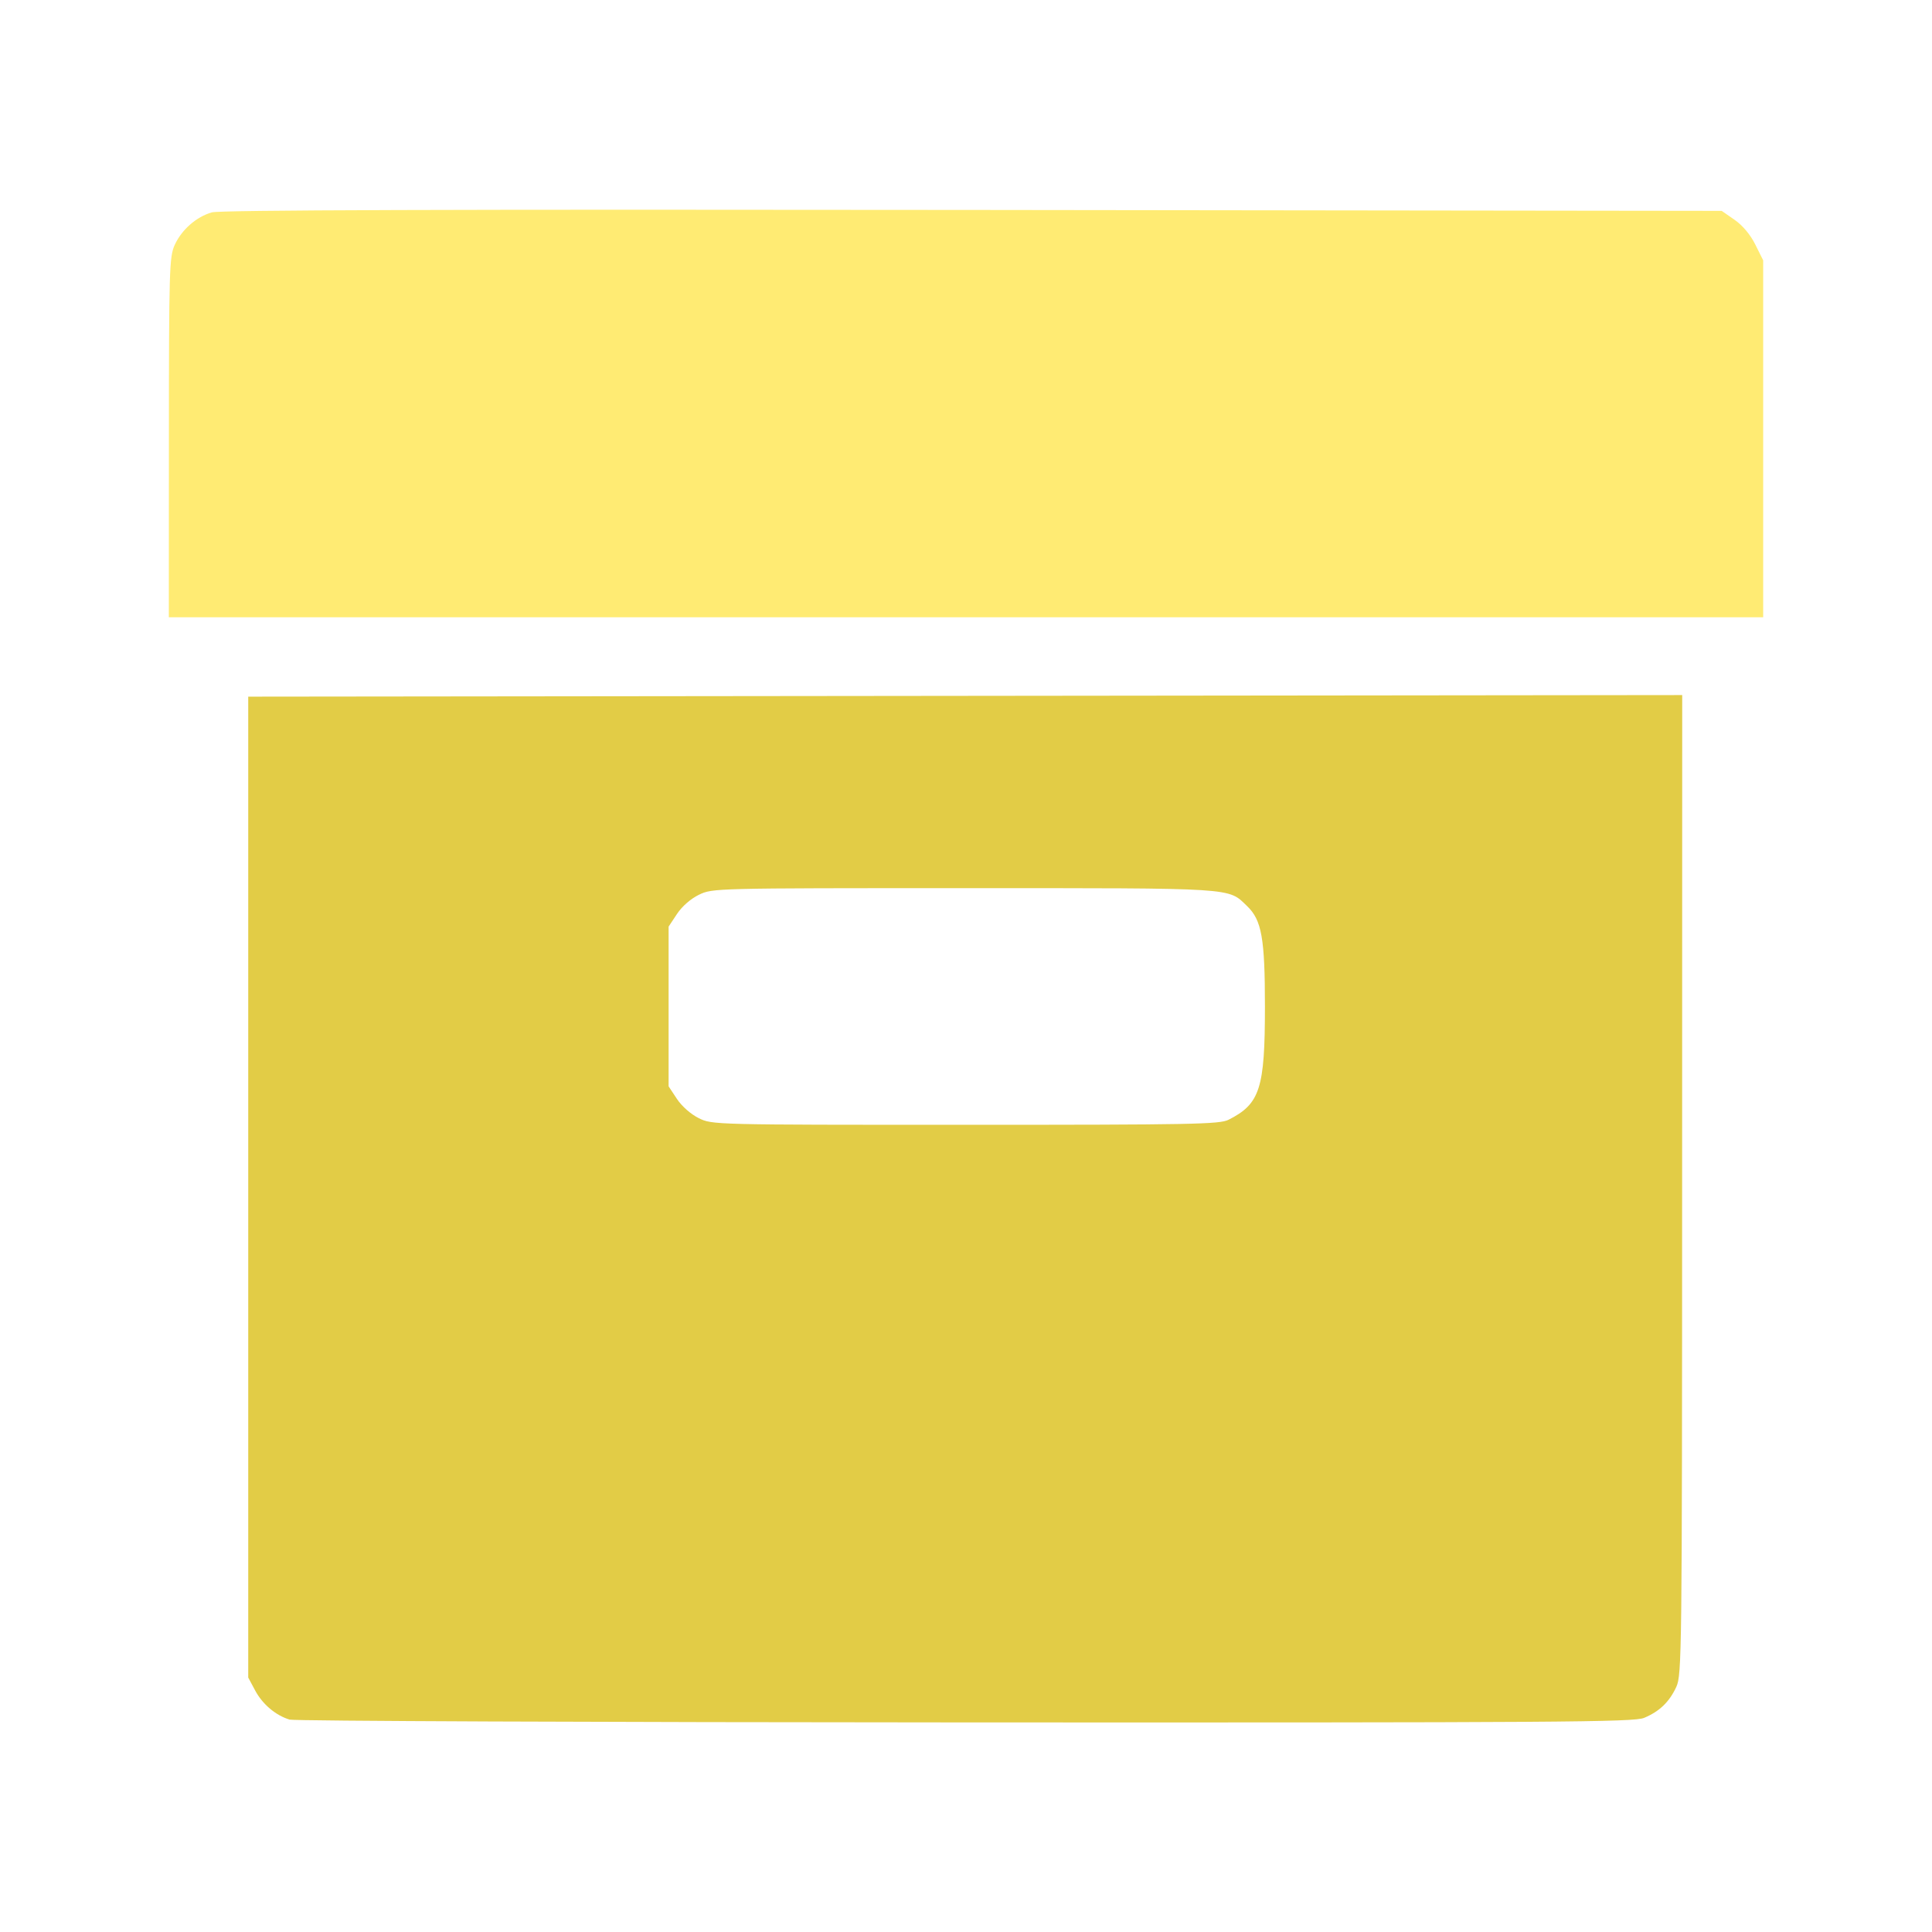
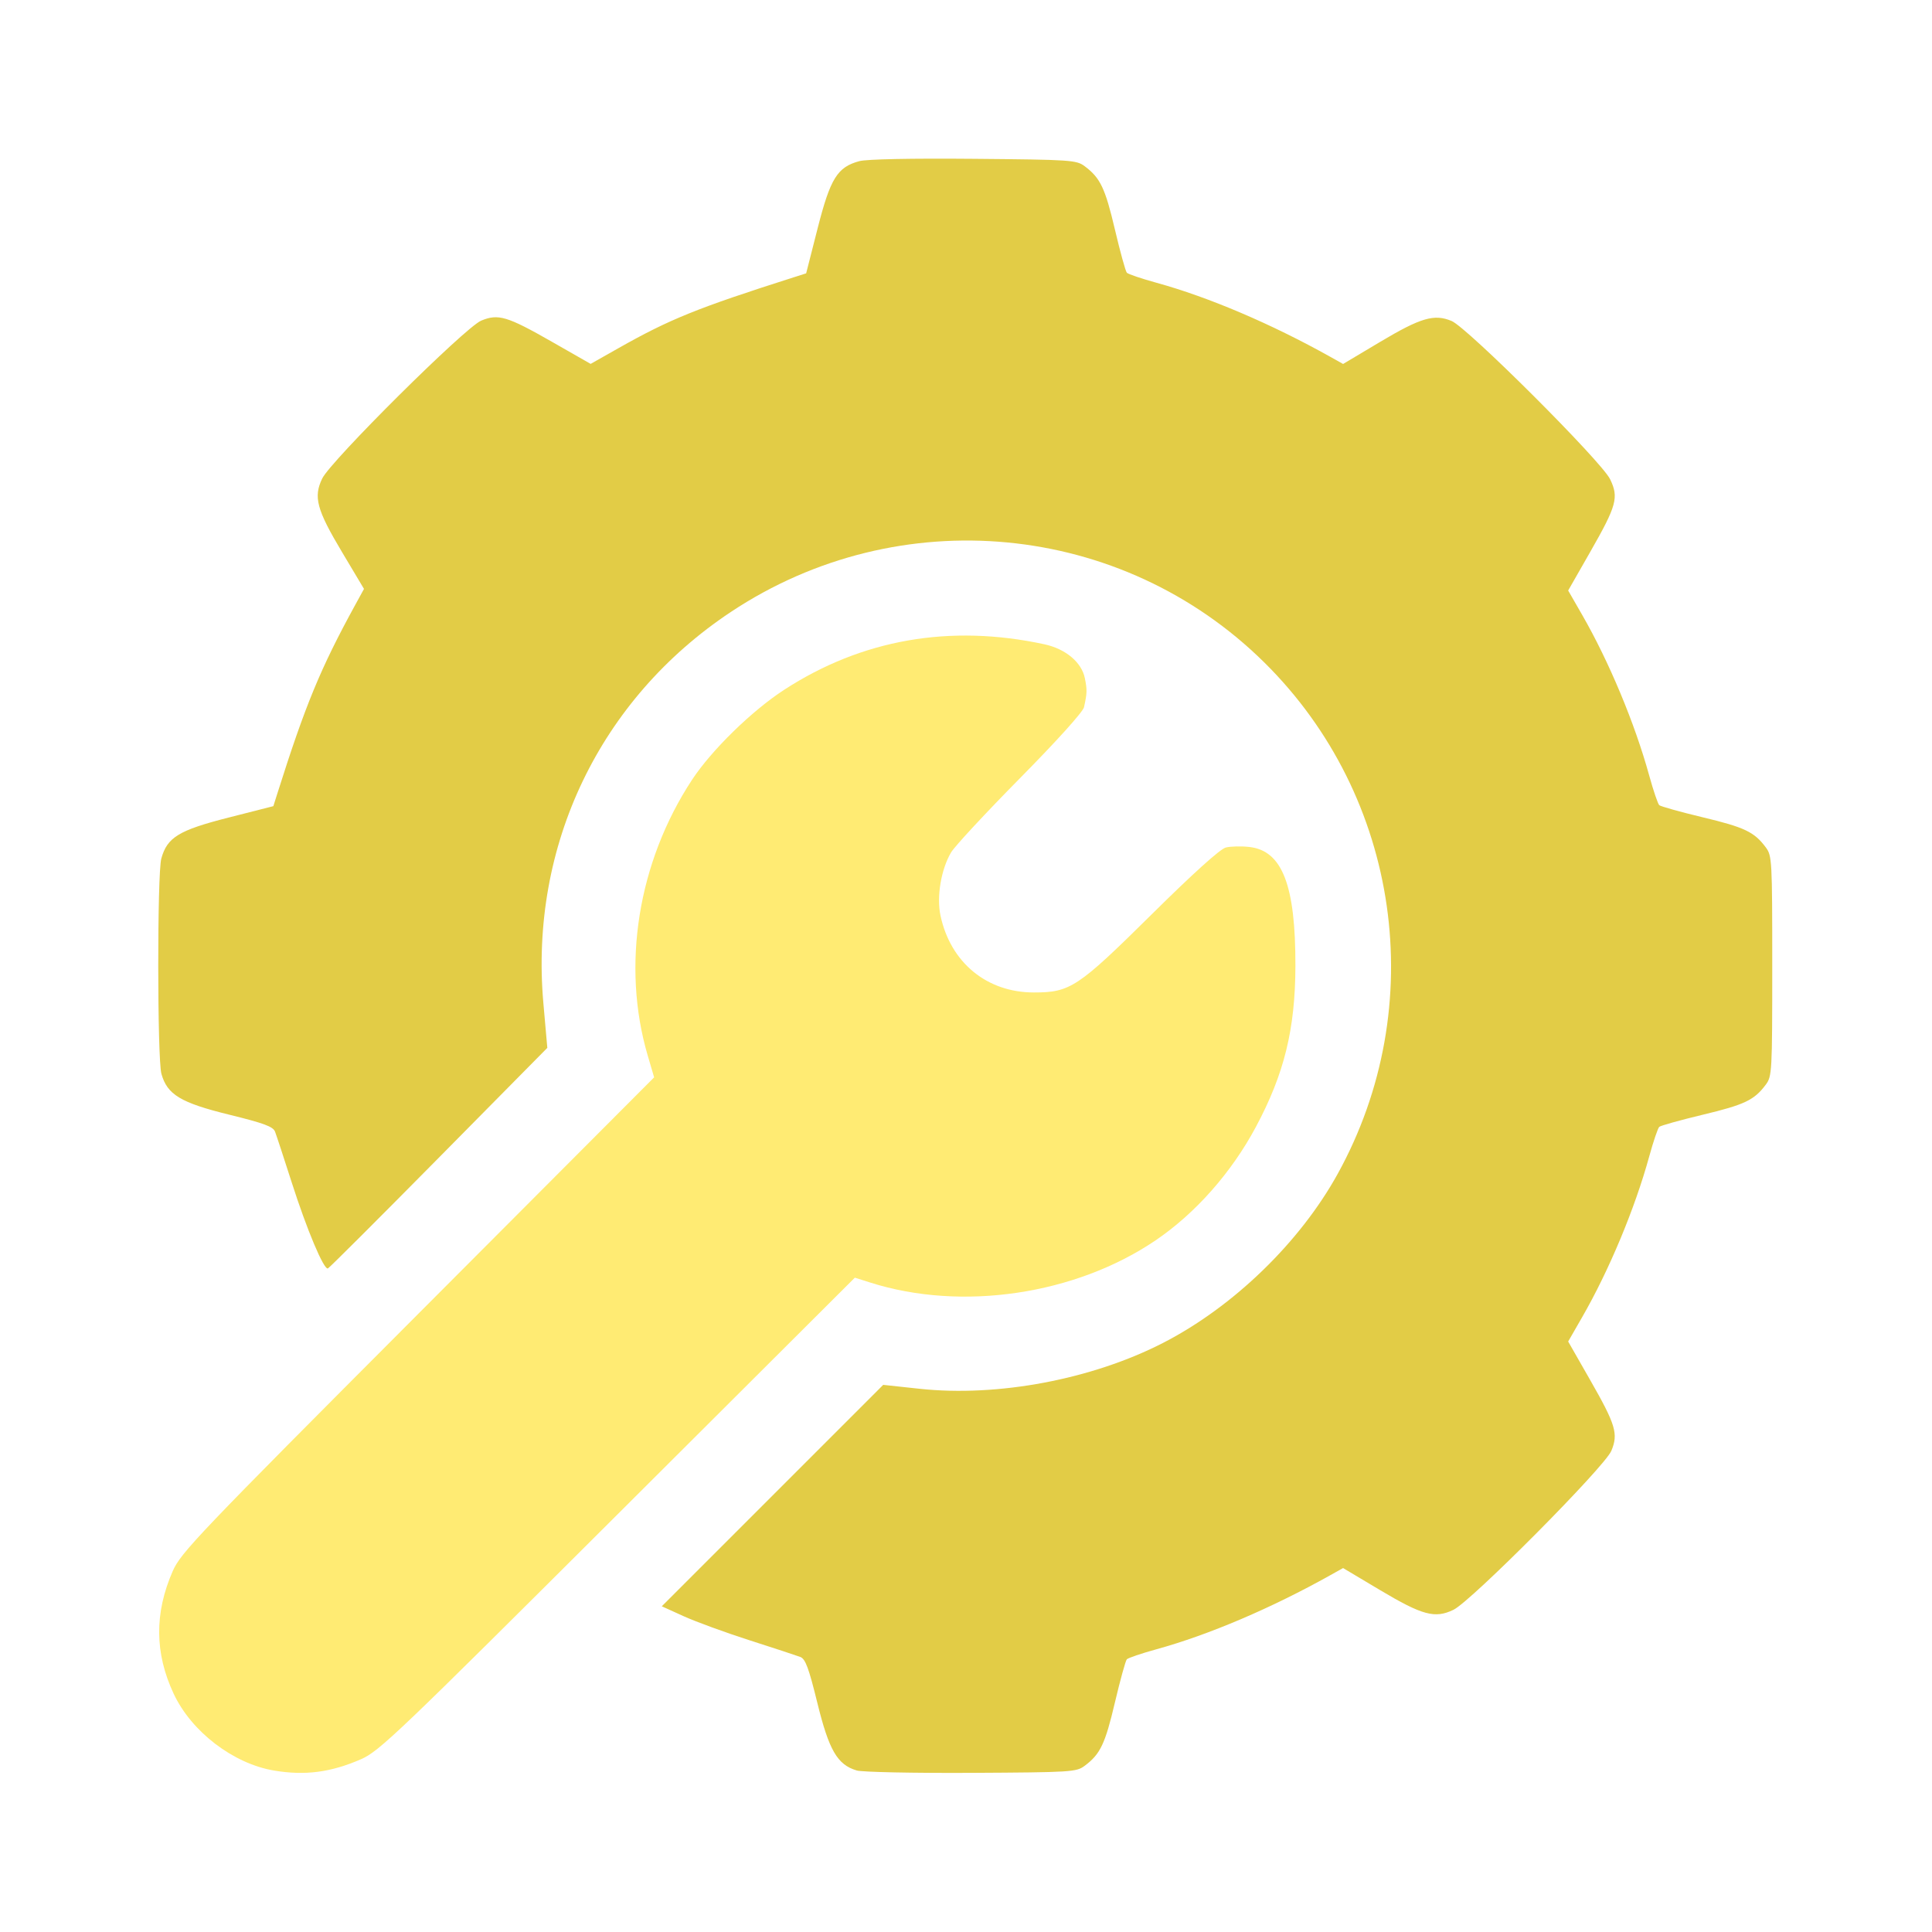
<svg xmlns="http://www.w3.org/2000/svg" width="500" height="500" viewBox="0 0 132.292 132.292" version="1.1" id="svg5">
  <defs id="defs2" />
  <g id="layer16">
-     <path id="path897" style="fill:#e2cc46;fill-opacity:1;stroke-width:0.806" d="m 435.355,179.885 -185.557,0.203 -185.557,0.203 v 126.928 126.928 l 1.795,3.355 c 1.905,3.562 5.321,6.449 8.916,7.533 1.201,0.362 79.891,0.688 174.869,0.727 154.147,0.062 173.009,-0.064 175.674,-1.178 3.982,-1.664 6.533,-4.12 8.334,-8.021 1.426,-3.09 1.491,-8.466 1.506,-129.951 z m -185.881,49.969 c 71.058,0 68.24,-0.18 73.275,4.643 3.782,3.622 4.615,8.314 4.615,25.98 0,21.255 -1.272,25.208 -9.43,29.322 -2.311,1.165 -9.401,1.301 -68.098,1.301 -65.364,-6.4e-4 -65.525,-0.005 -69.008,-1.729 -2.044,-1.012 -4.384,-3.074 -5.643,-4.977 l -2.15,-3.25 v -20.668 -20.668 l 2.164,-3.268 c 1.303,-1.969 3.566,-3.949 5.693,-4.979 3.509,-1.699 3.94,-1.709 68.58,-1.709 z" transform="scale(0.2645833)" />
-     <path style="fill:#ffeb73;fill-opacity:1;stroke-width:0.213" d="m 11.565,29.951 c 0.004,-11.486 0.031,-12.372 0.396,-13.175 0.475,-1.045 1.477,-1.926 2.541,-2.234 0.554,-0.16 16.087,-0.21 52.089,-0.166 l 51.299,0.063 0.881,0.61 c 0.55,0.381 1.084,1.017 1.421,1.694 l 0.54,1.084 V 30.046 42.265 H 66.146 11.56 Z" id="path1001" />
+     <path style="fill:#e2cc46;fill-opacity:1;stroke-width:0.216" d="m 58.659,121.23 c -1.32,-0.39 -1.894,-1.379 -2.694,-4.634 -0.585,-2.382 -0.815,-3.003 -1.163,-3.137 -0.238,-0.091 -1.794,-0.603 -3.458,-1.136 -1.664,-0.533 -3.701,-1.277 -4.527,-1.652 l -1.502,-0.682 7.581,-7.581 7.581,-7.581 2.488,0.268 c 5.357,0.577 11.817,-0.642 16.69,-3.149 4.809,-2.475 9.354,-6.877 11.943,-11.568 C 97.935,68.897 95.882,54.567 86.583,45.372 76.804,35.703 61.562,34.255 50.048,41.901 41.068,47.865 36.257,57.898 37.206,68.679 l 0.271,3.073 -7.424,7.515 c -4.083,4.133 -7.502,7.547 -7.598,7.587 -0.279,0.116 -1.438,-2.636 -2.486,-5.906 -0.533,-1.664 -1.044,-3.22 -1.136,-3.458 -0.133,-0.347 -0.755,-0.578 -3.137,-1.163 -3.325,-0.817 -4.247,-1.372 -4.643,-2.798 -0.286,-1.028 -0.291,-13.717 -0.007,-14.742 0.404,-1.453 1.195,-1.936 4.594,-2.802 l 3.077,-0.784 0.268,-0.848 c 1.92,-6.075 2.96,-8.593 5.347,-12.948 l 0.592,-1.08 -1.507,-2.526 c -1.735,-2.908 -1.966,-3.768 -1.353,-5.034 0.59,-1.218 9.784,-10.349 10.882,-10.808 1.168,-0.488 1.784,-0.304 4.845,1.445 l 2.653,1.515 1.885,-1.066 c 3.527,-1.995 5.403,-2.754 12.024,-4.864 l 0.848,-0.27 0.784,-3.077 c 0.874,-3.43 1.352,-4.2 2.858,-4.606 0.505,-0.136 3.521,-0.197 7.828,-0.159 6.688,0.06 7.034,0.083 7.603,0.508 1.068,0.798 1.4,1.492 2.067,4.326 0.361,1.535 0.729,2.869 0.818,2.965 0.088,0.096 1.002,0.405 2.03,0.688 3.569,0.982 7.884,2.821 11.914,5.077 l 0.864,0.484 2.526,-1.506 c 2.792,-1.665 3.714,-1.935 4.903,-1.439 1.084,0.452 10.264,9.616 10.854,10.835 0.605,1.249 0.453,1.804 -1.358,4.974 l -1.513,2.648 0.962,1.674 c 1.843,3.206 3.607,7.435 4.587,10.995 0.283,1.028 0.593,1.941 0.688,2.029 0.096,0.087 1.438,0.462 2.983,0.832 2.864,0.686 3.521,0.999 4.308,2.054 0.43,0.576 0.446,0.858 0.446,8.128 0,7.269 -0.015,7.552 -0.446,8.128 -0.788,1.055 -1.444,1.368 -4.308,2.054 -1.545,0.37 -2.887,0.745 -2.983,0.832 -0.096,0.087 -0.405,1 -0.688,2.029 -0.979,3.56 -2.743,7.788 -4.587,10.995 l -0.962,1.674 1.513,2.648 c 1.746,3.056 1.93,3.673 1.442,4.84 -0.458,1.098 -9.59,10.292 -10.808,10.882 -1.266,0.613 -2.125,0.382 -5.034,-1.352 l -2.526,-1.506 -0.864,0.484 c -4.03,2.256 -8.345,4.095 -11.914,5.077 -1.028,0.283 -1.942,0.593 -2.03,0.688 -0.088,0.096 -0.456,1.43 -0.818,2.965 -0.667,2.834 -0.999,3.528 -2.067,4.326 -0.572,0.427 -0.894,0.447 -7.765,0.484 -3.943,0.021 -7.475,-0.052 -7.849,-0.163 z" id="path6305" />
+     <path style="fill:#ffeb73;fill-opacity:1;stroke-width:0.216" d="m 18.764,121.237 c -2.795,-0.47 -5.657,-2.661 -6.874,-5.263 -1.299,-2.776 -1.321,-5.511 -0.067,-8.384 0.555,-1.272 1.663,-2.433 16.781,-17.59 l 16.187,-16.229 -0.438,-1.49 c -1.81,-6.156 -0.671,-13.249 3.033,-18.884 1.33,-2.024 4.093,-4.724 6.303,-6.16 5.323,-3.459 11.363,-4.516 17.822,-3.121 1.459,0.315 2.557,1.237 2.775,2.329 0.16,0.804 0.154,1.014 -0.06,1.982 -0.07,0.318 -1.874,2.317 -4.387,4.862 -2.347,2.377 -4.468,4.662 -4.714,5.078 -0.688,1.164 -1.002,3.041 -0.724,4.335 0.689,3.213 3.173,5.256 6.392,5.256 2.493,0 3.011,-0.344 8.081,-5.361 2.832,-2.802 4.679,-4.468 5.062,-4.564 0.332,-0.083 1.056,-0.1 1.609,-0.038 2.257,0.254 3.171,2.615 3.157,8.151 -0.011,4.325 -0.762,7.383 -2.707,11.02 -1.67,3.123 -4.138,5.915 -6.864,7.764 -5.497,3.729 -13.287,4.881 -19.545,2.891 L 58.535,87.487 42.299,103.681 c -15.102,15.063 -16.33,16.235 -17.583,16.782 -2.065,0.901 -3.831,1.13 -5.952,0.774 z" id="path6203" />
  </g>
</svg>
